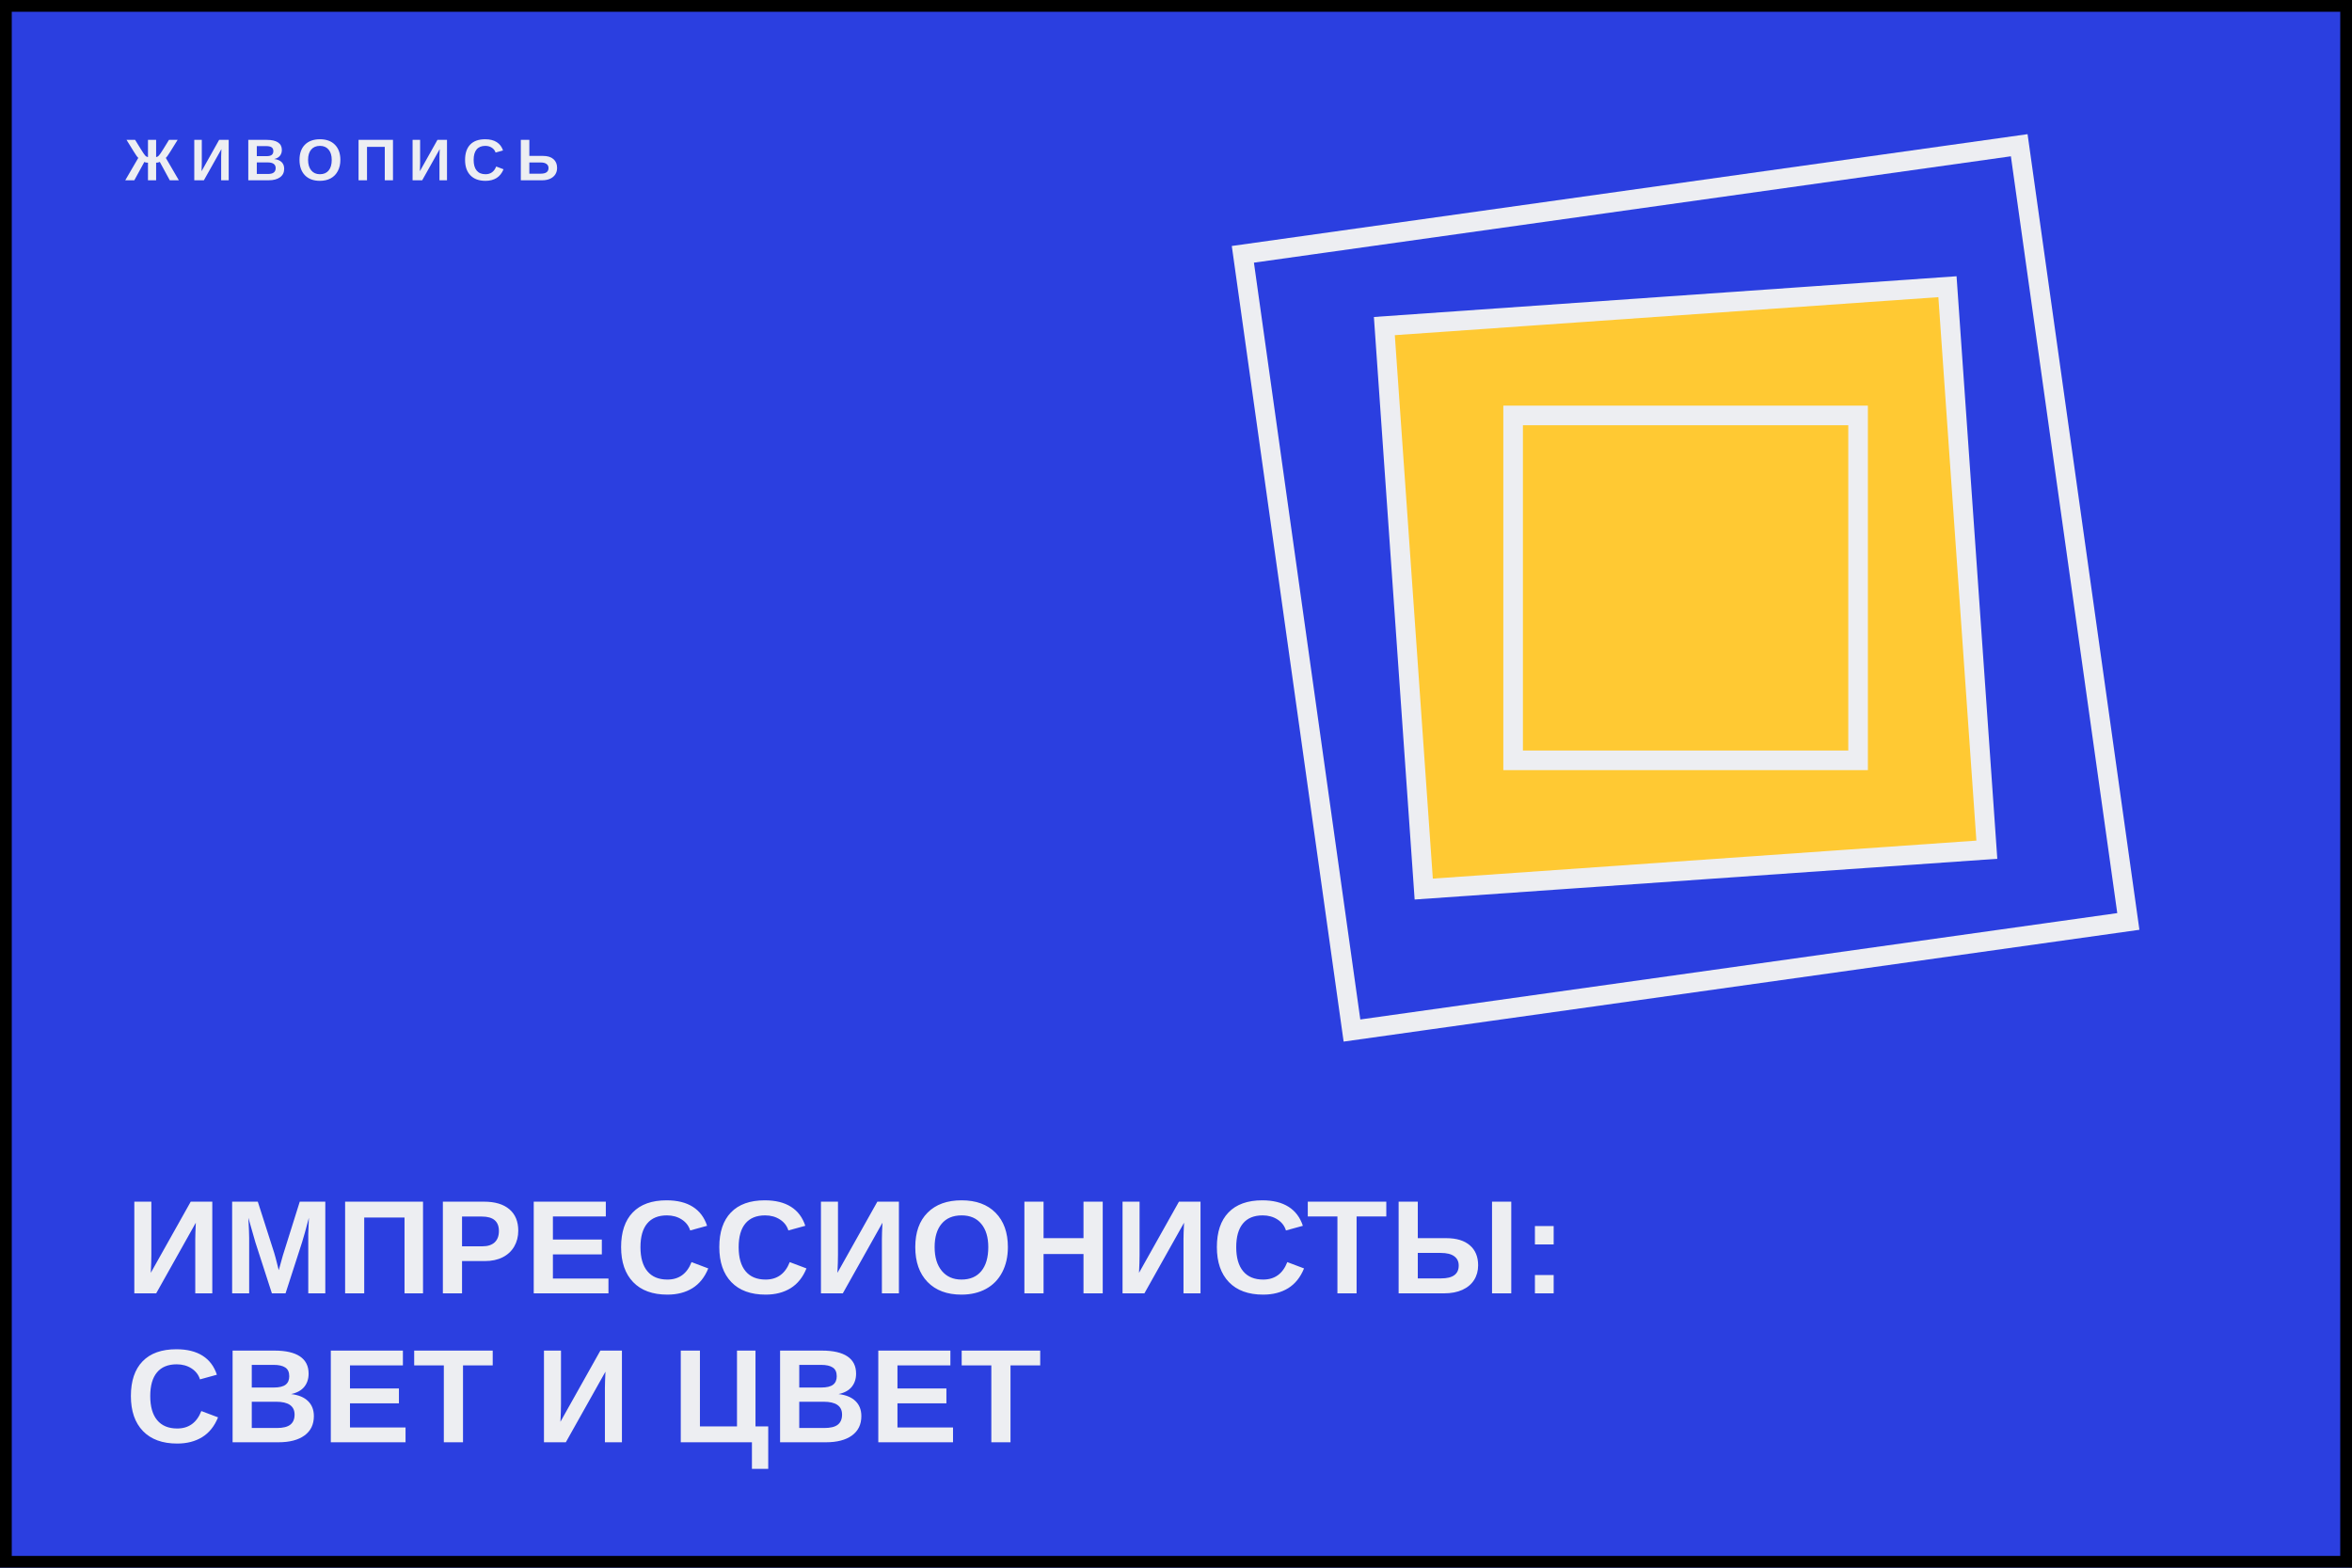
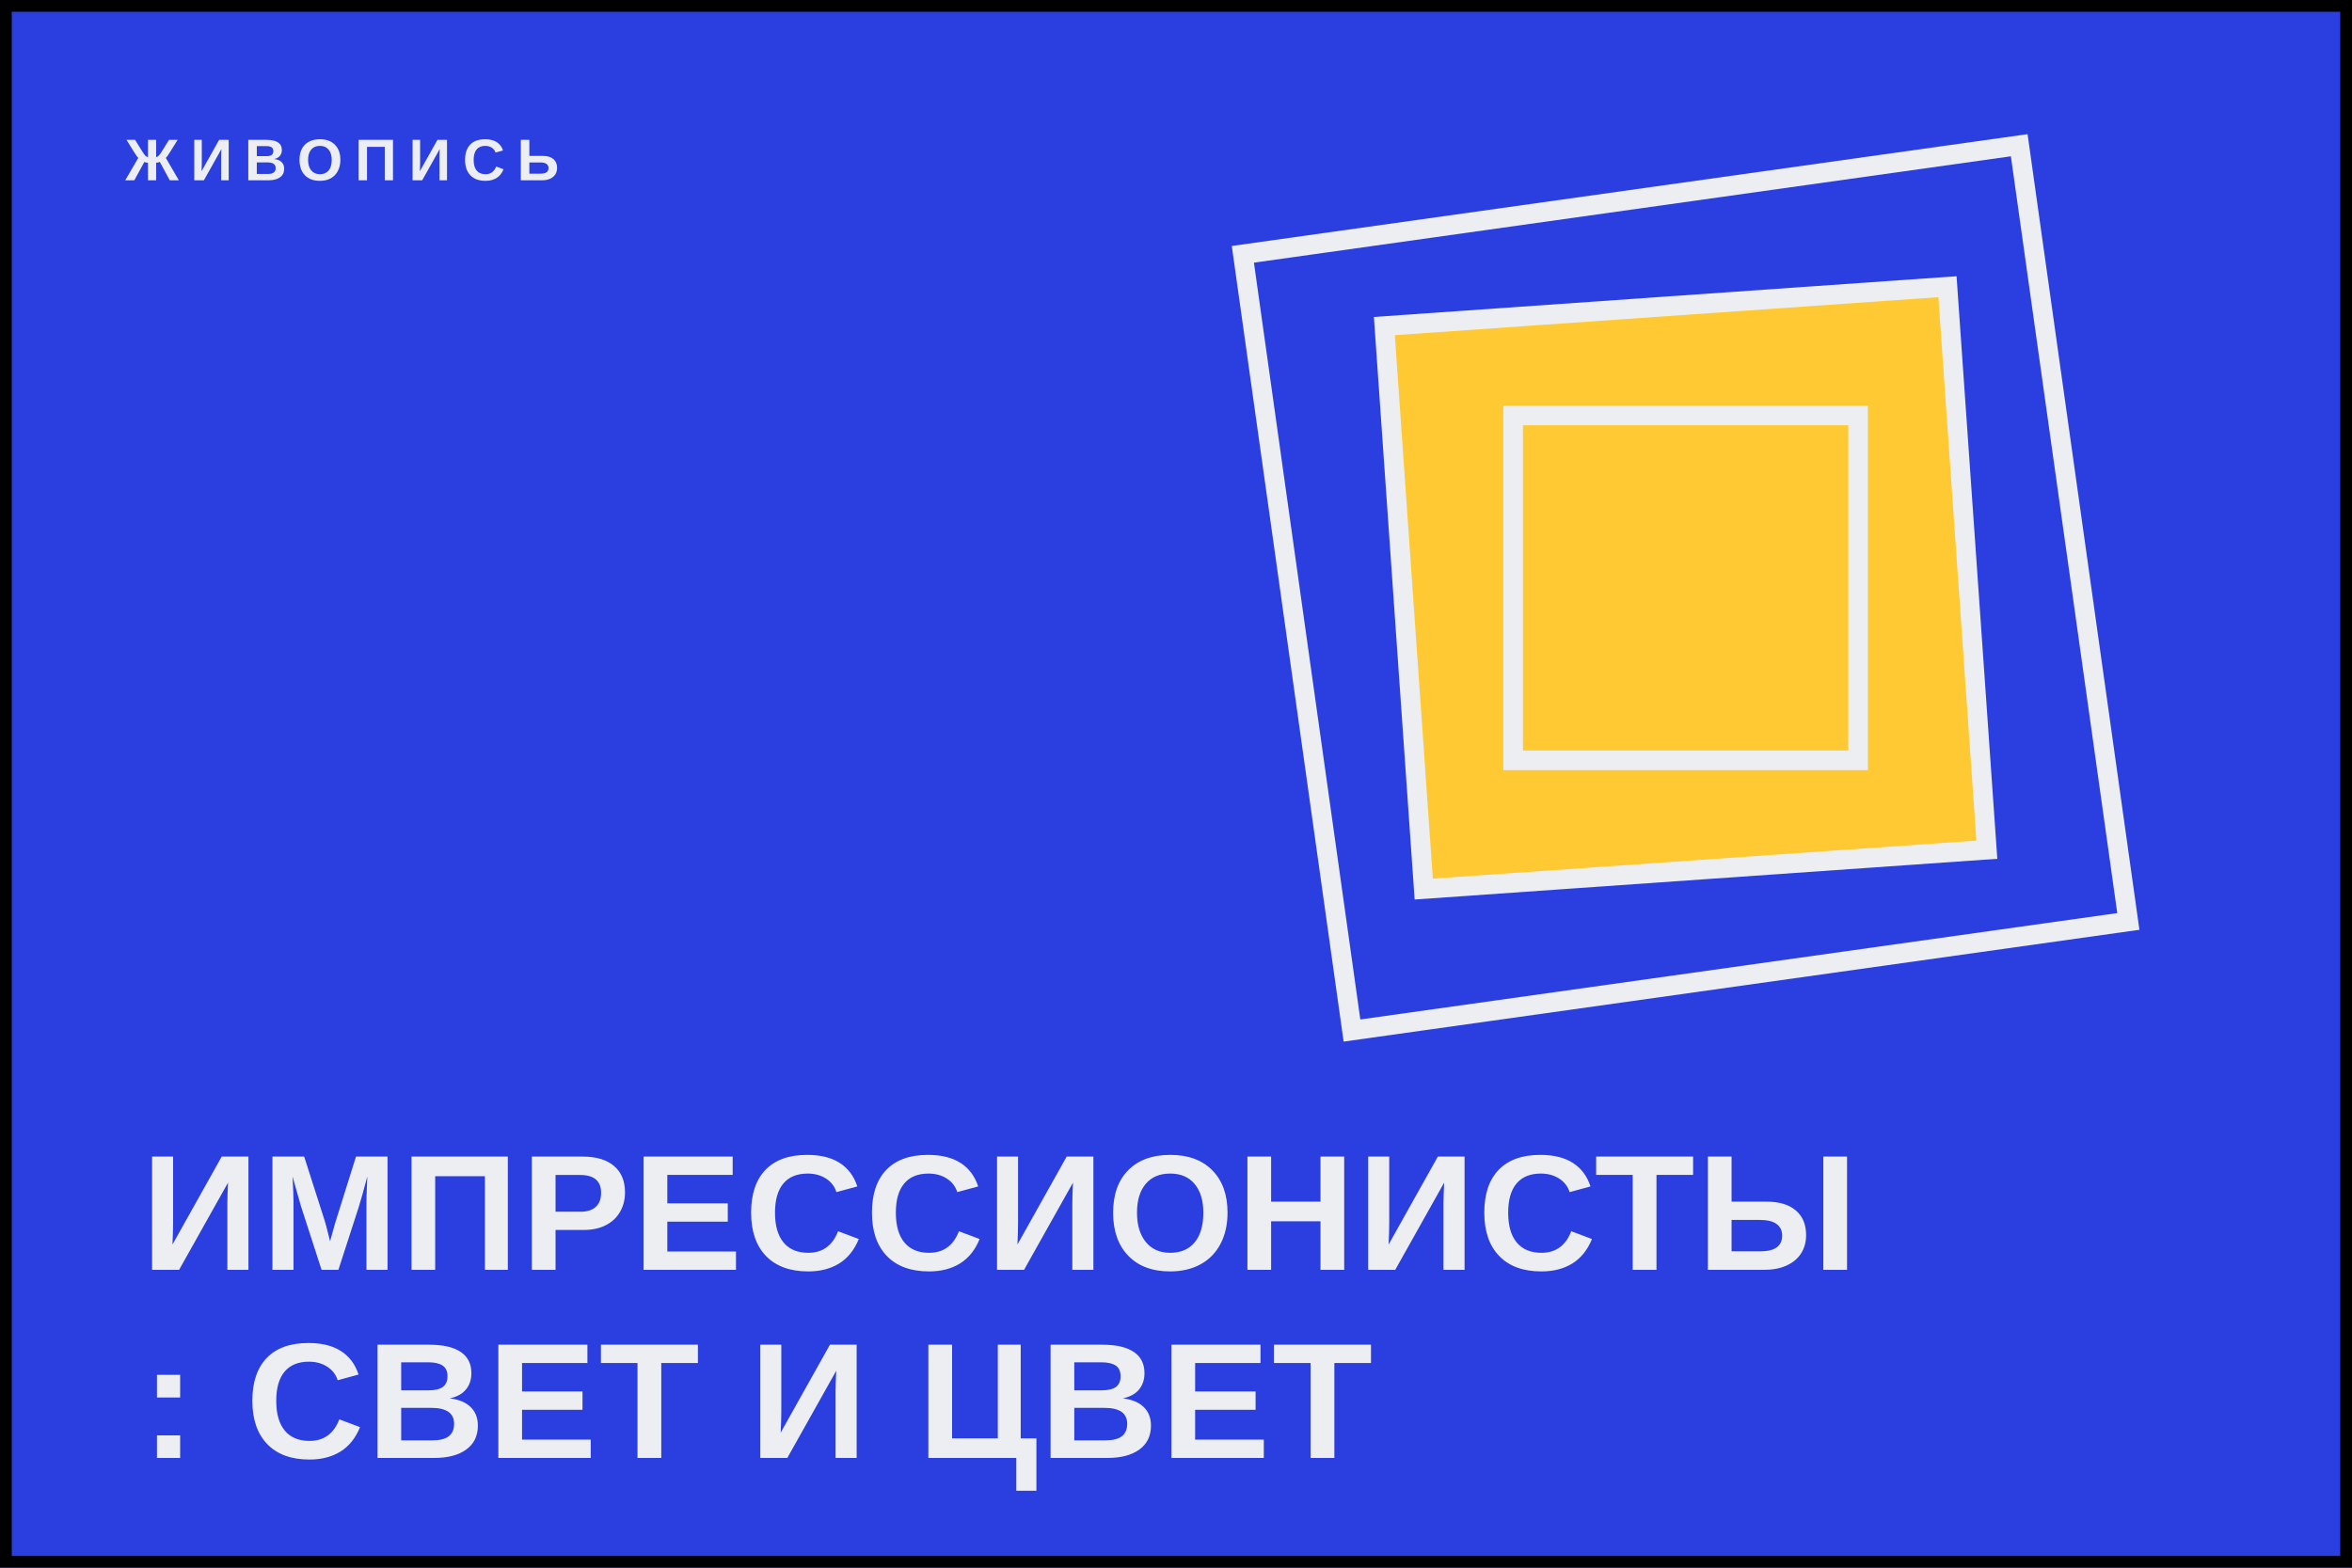
<svg xmlns="http://www.w3.org/2000/svg" viewBox="0 0 600 400" role="img" aria-label="Постер: Импрессионисты: свет и цвет">
  <rect width="600" height="400" fill="#2B3FE0" />
  <g>
    <rect x="330" y="50" width="200" height="200" fill="none" stroke="#EDEEF2" stroke-width="5" transform="rotate(-8 430 150)" />
    <rect x="358" y="78" width="144" height="144" fill="#FFC933" stroke="#EDEEF2" stroke-width="5" transform="rotate(-4 430 150)" />
    <rect x="386" y="106" width="88" height="88" fill="none" stroke="#EDEEF2" stroke-width="5" transform="rotate(0 430 150)" />
  </g>
  <rect x="1.5" y="1.5" width="597" height="397" fill="none" stroke="#000" stroke-width="3" />
  <text x="32" y="46" font-family="Impact,'Arial Narrow',Arial,sans-serif" font-size="15" font-weight="700" letter-spacing="3" fill="#EDEEF2">ЖИВОПИСЬ</text>
-   <text font-family="Impact,'Arial Narrow Bold','Arial Narrow',Arial,sans-serif" font-size="34" font-weight="800" letter-spacing=".5" fill="#EDEEF2">
-     <tspan x="32" y="330">ИМПРЕССИОНИСТЫ:</tspan>
-     <tspan x="32" y="368">СВЕТ И ЦВЕТ</tspan>
+   <text font-family="Impact,'Arial Narrow Bold','Arial Narrow',Arial,sans-serif" font-size="42" font-weight="800" letter-spacing=".5" fill="#EDEEF2">
+     <tspan x="36" y="324">ИМПРЕССИОНИСТЫ</tspan>
+     <tspan x="36" y="372">: СВЕТ И ЦВЕТ</tspan>
  </text>
</svg>
